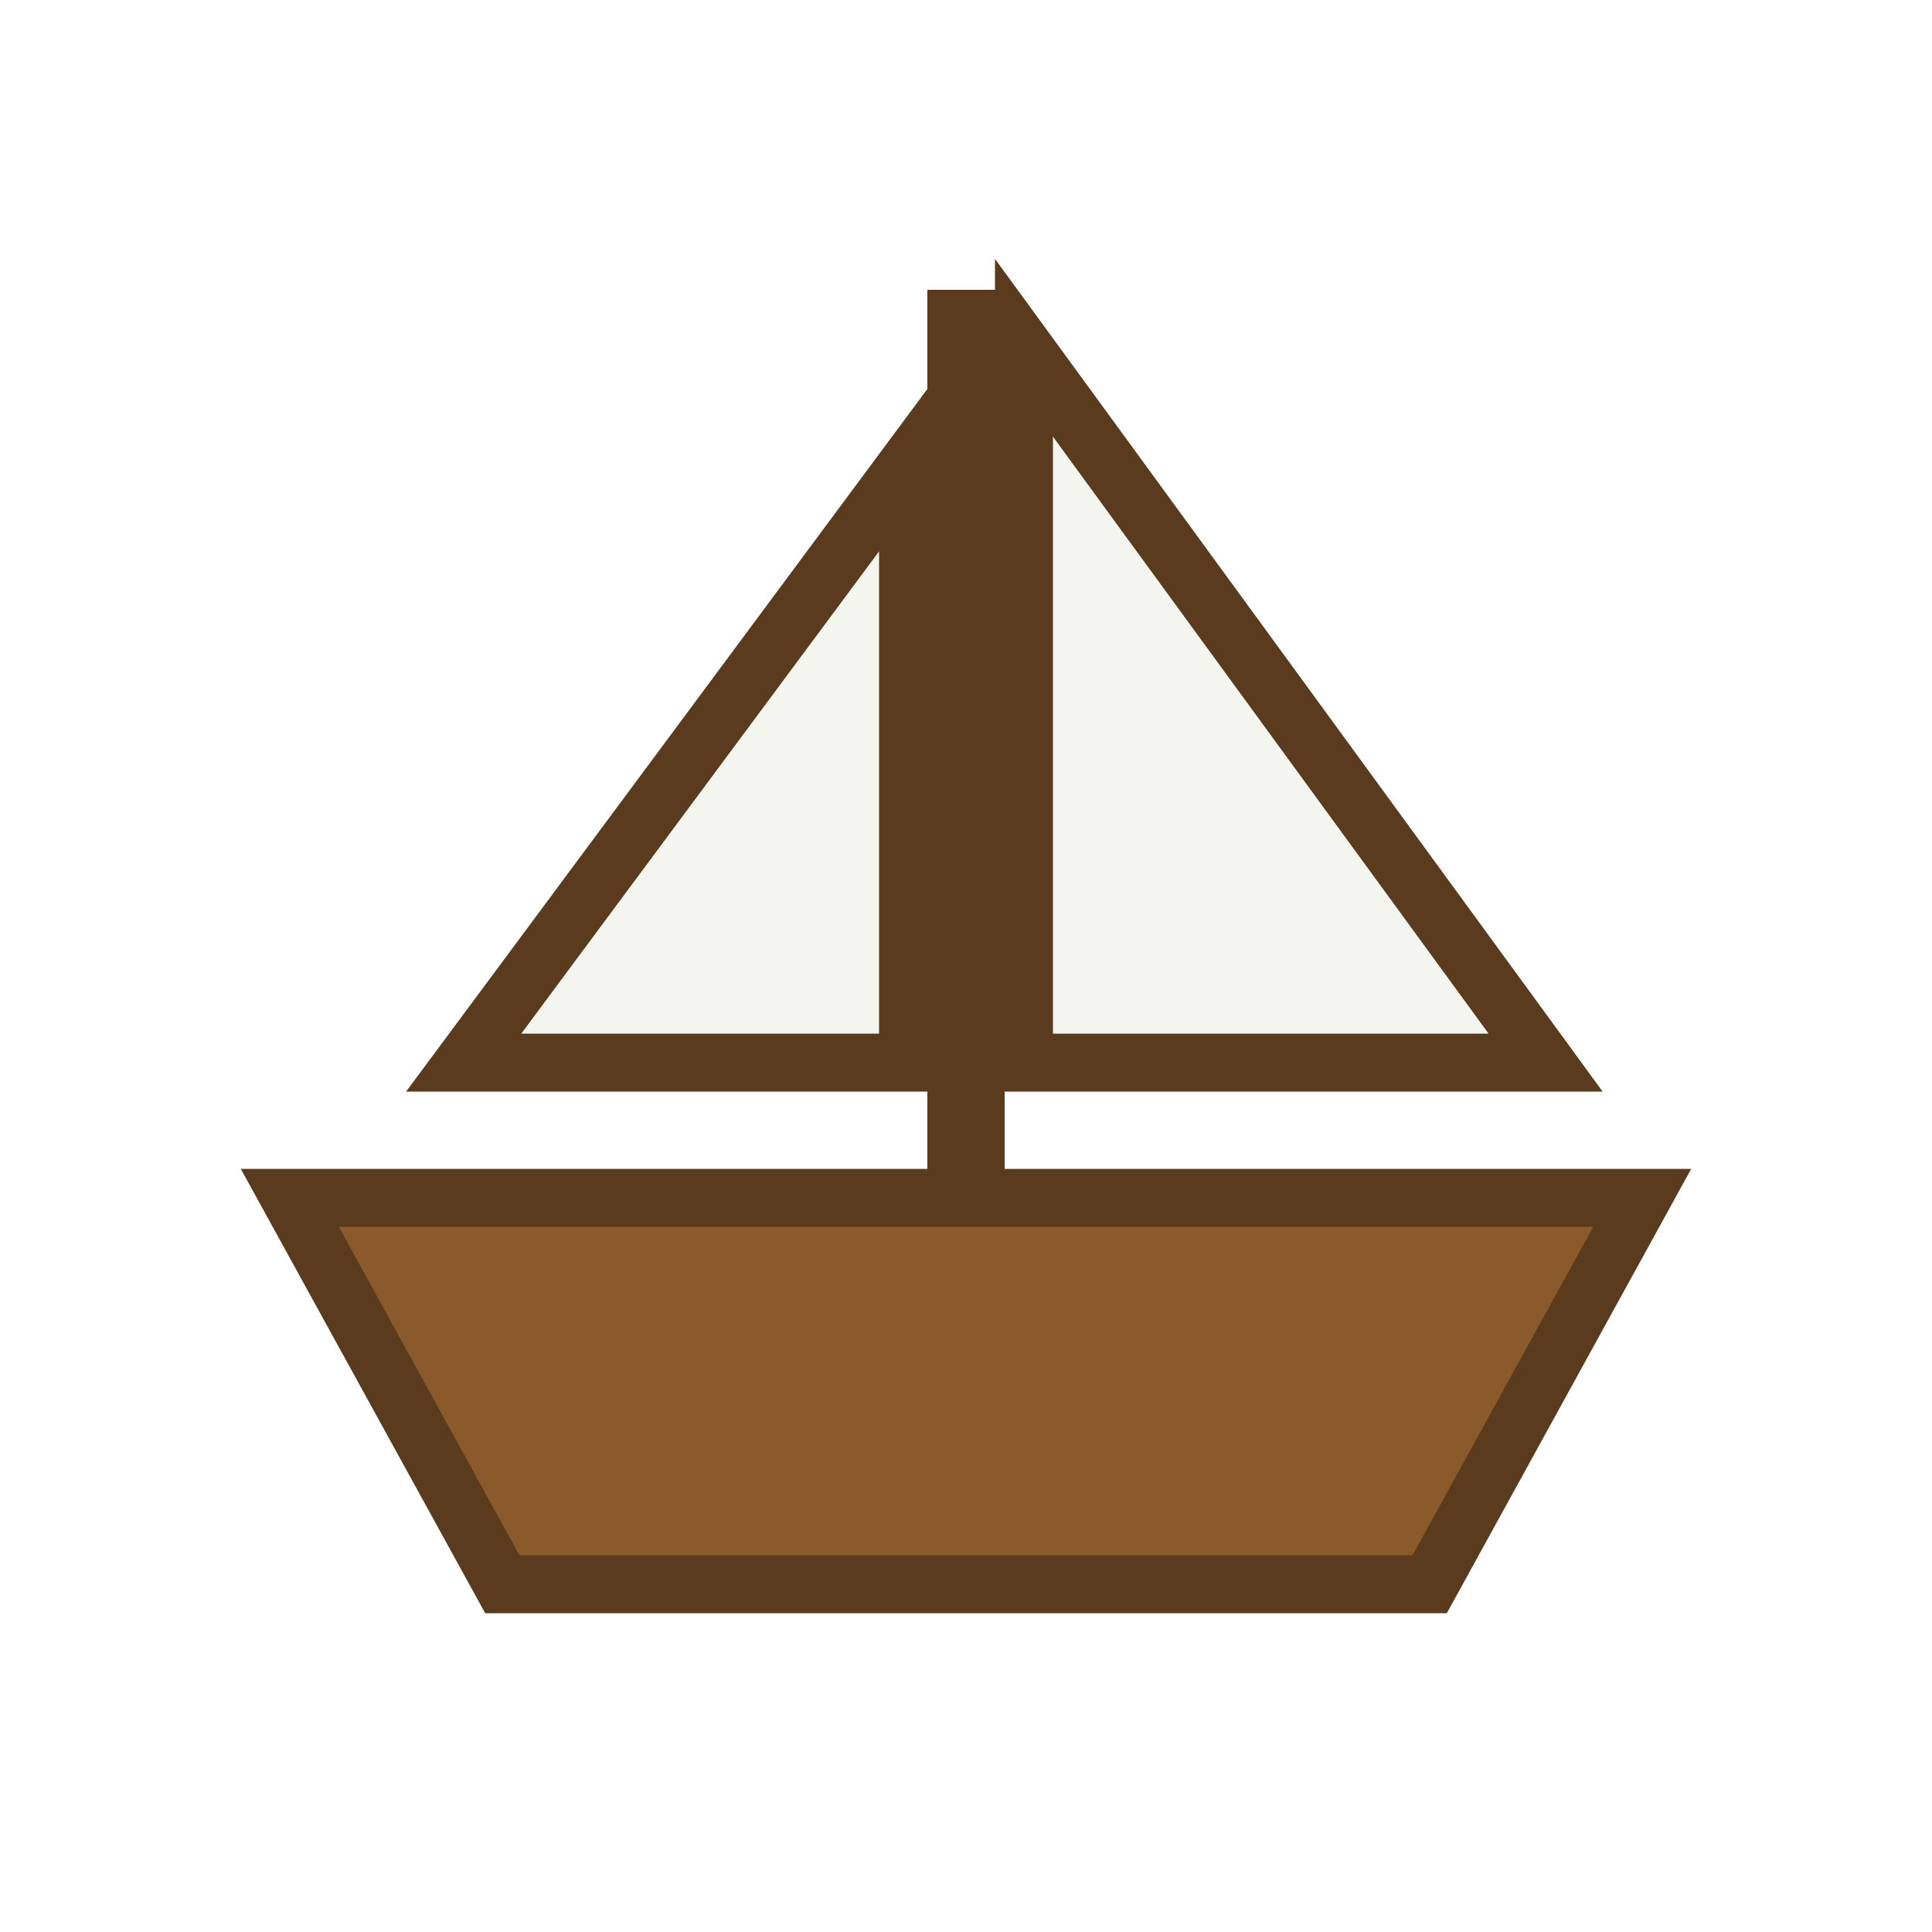
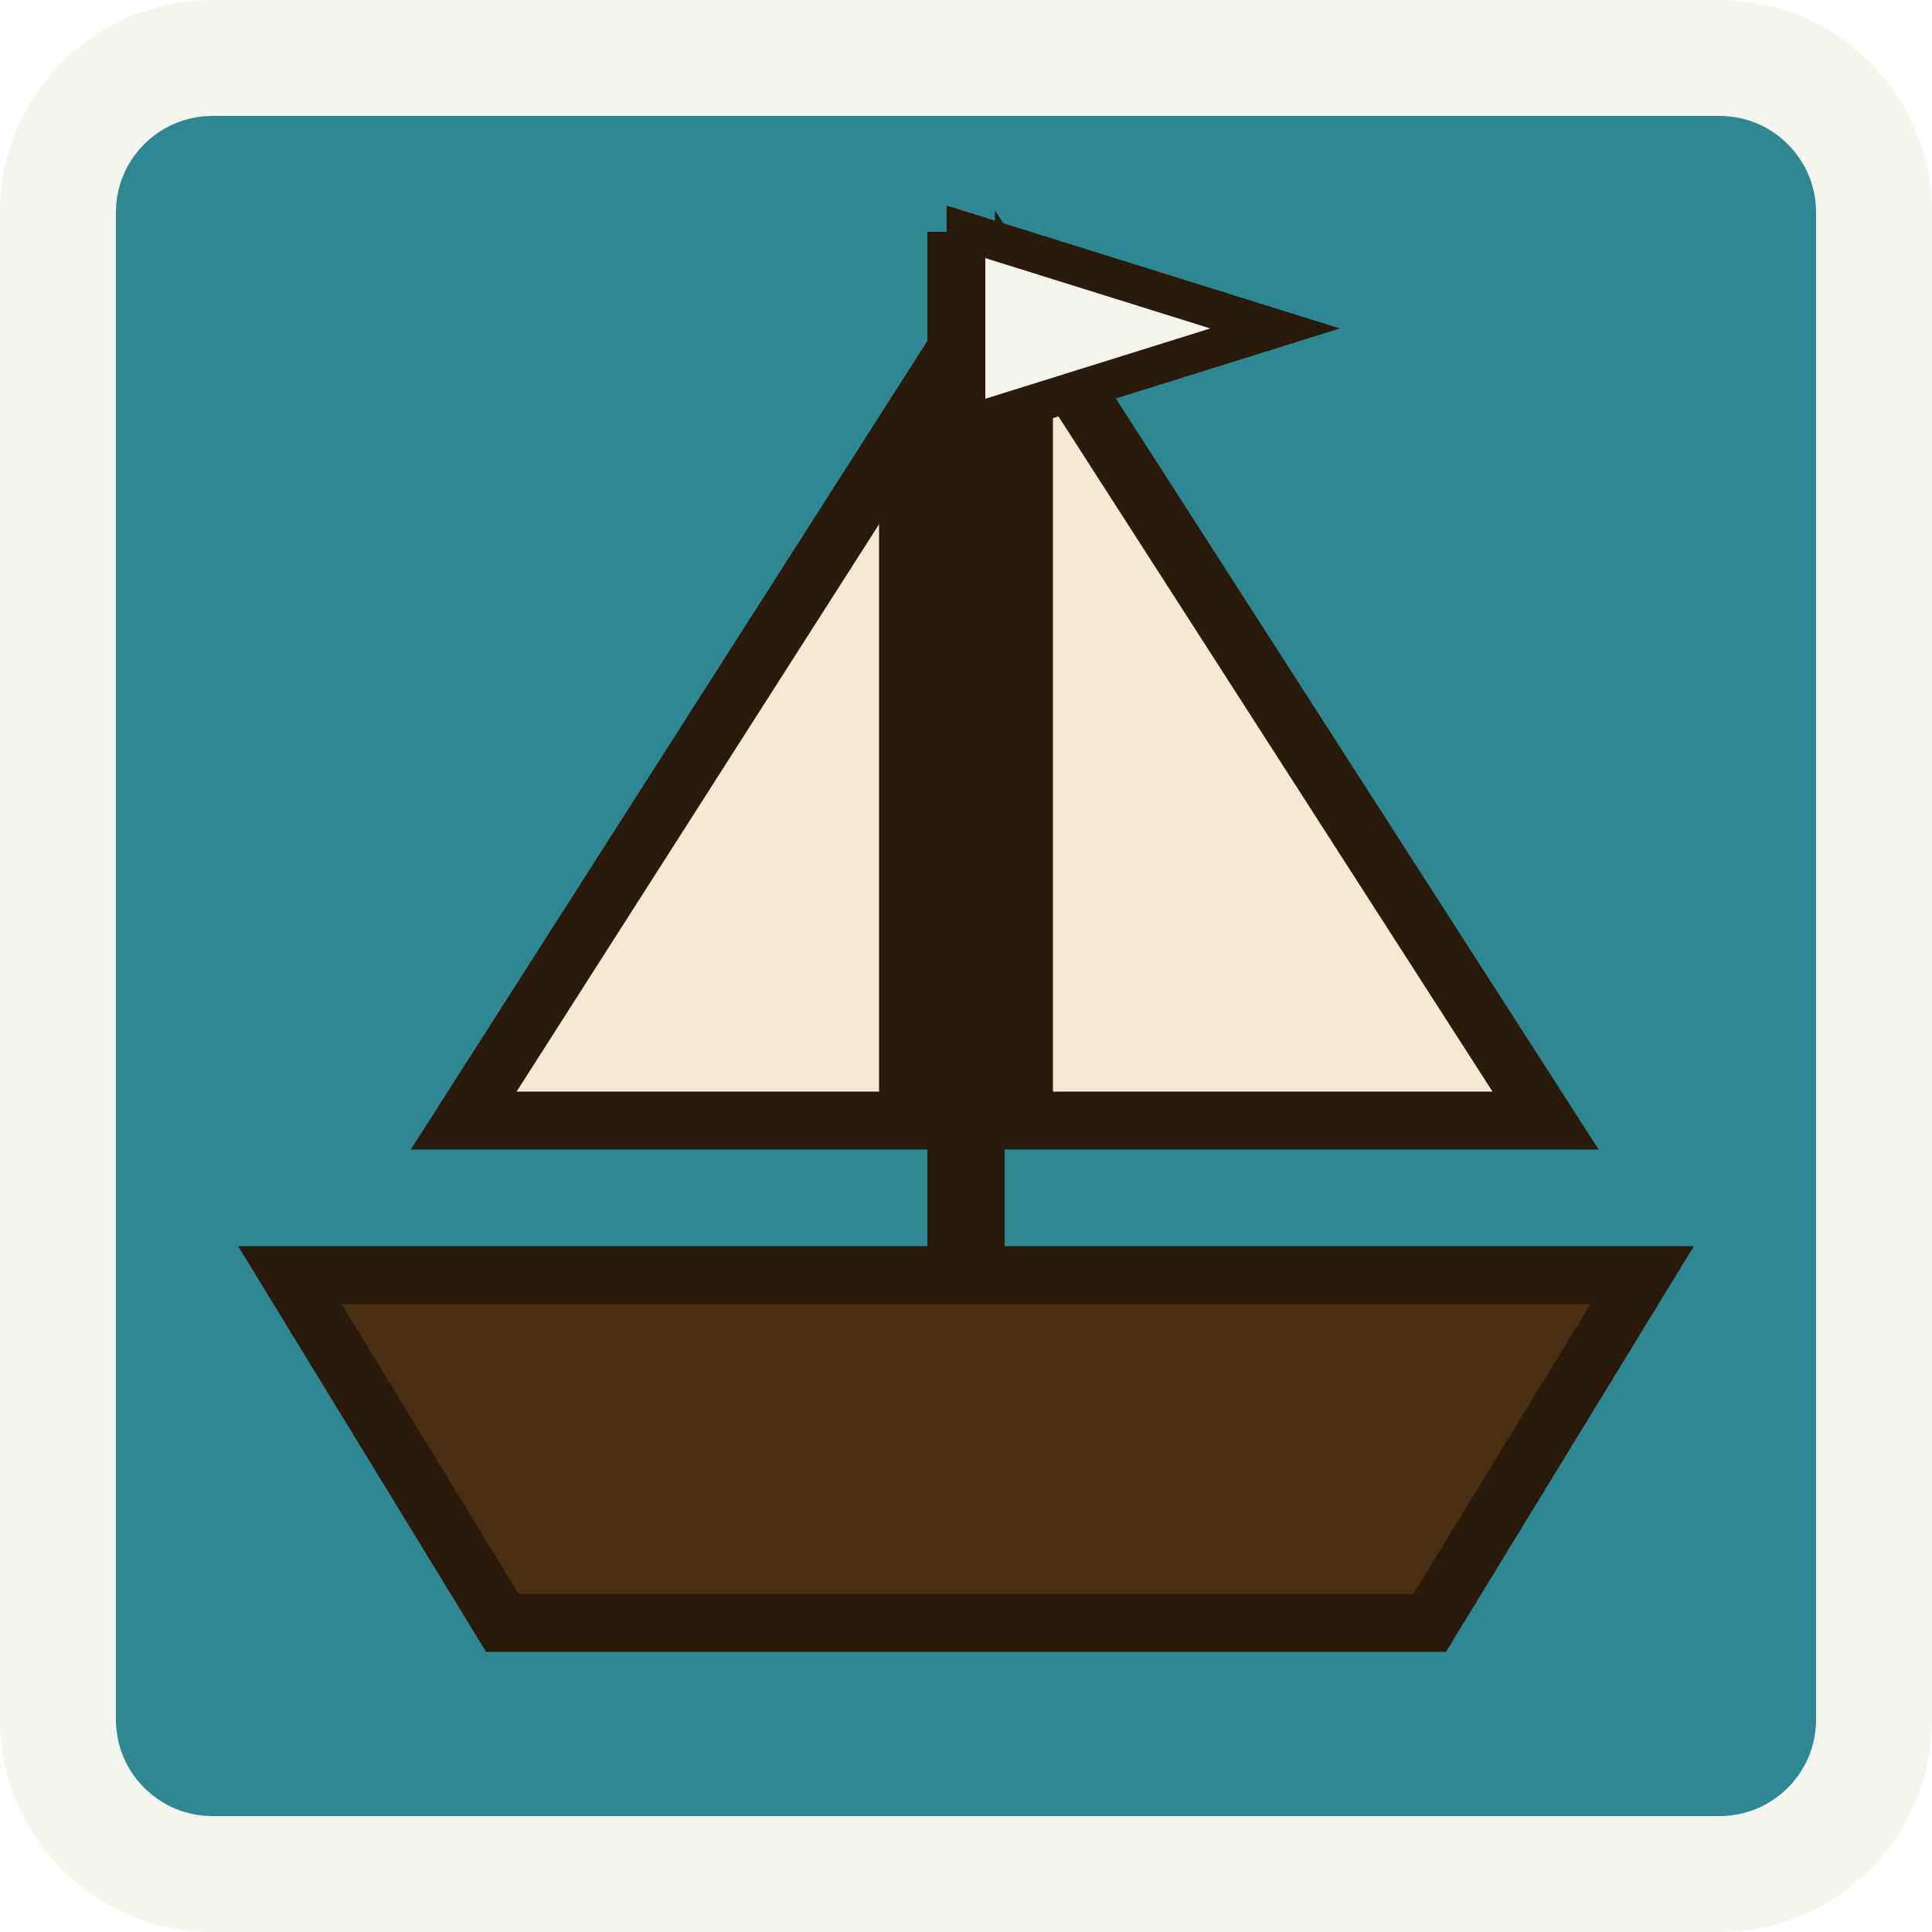
<svg xmlns="http://www.w3.org/2000/svg" viewBox="0 0 100 100">
-   <path d="M15 62 H85 L74 82 H26 Z" fill="#8a5a2b" stroke="#5a3b1e" stroke-width="3" />
-   <path d="M50 15 V62" stroke="#5a3b1e" stroke-width="4" />
-   <path d="M53 18 L80 55 H53 Z" fill="#f5f5f0" stroke="#5a3b1e" stroke-width="3" />
-   <path d="M47 24 L24 55 H47 Z" fill="#f5f5f0" stroke="#5a3b1e" stroke-width="3" />
+   <rect x="3" y="3" width="94" height="94" rx="8" fill="#2f8794" stroke="#f5f5f0" stroke-width="6" />
+   <path d="M15 66 H85 L74 84 H26 Z" fill="#4a2e14" stroke="#2a1a0a" stroke-width="3" />
+   <path d="M50 12 V66" stroke="#2a1a0a" stroke-width="4" />
+   <path d="M53 16 L80 58 H53 Z" fill="#f3ead2" stroke="#2a1a0a" stroke-width="3" />
+   <path d="M47 22 L24 58 H47 Z" fill="#f3ead2" stroke="#2a1a0a" stroke-width="3" />
+   <path d="M50 12 L66 17 L50 22 Z" fill="#f5f5f0" stroke="#2a1a0a" stroke-width="2" />
</svg>
